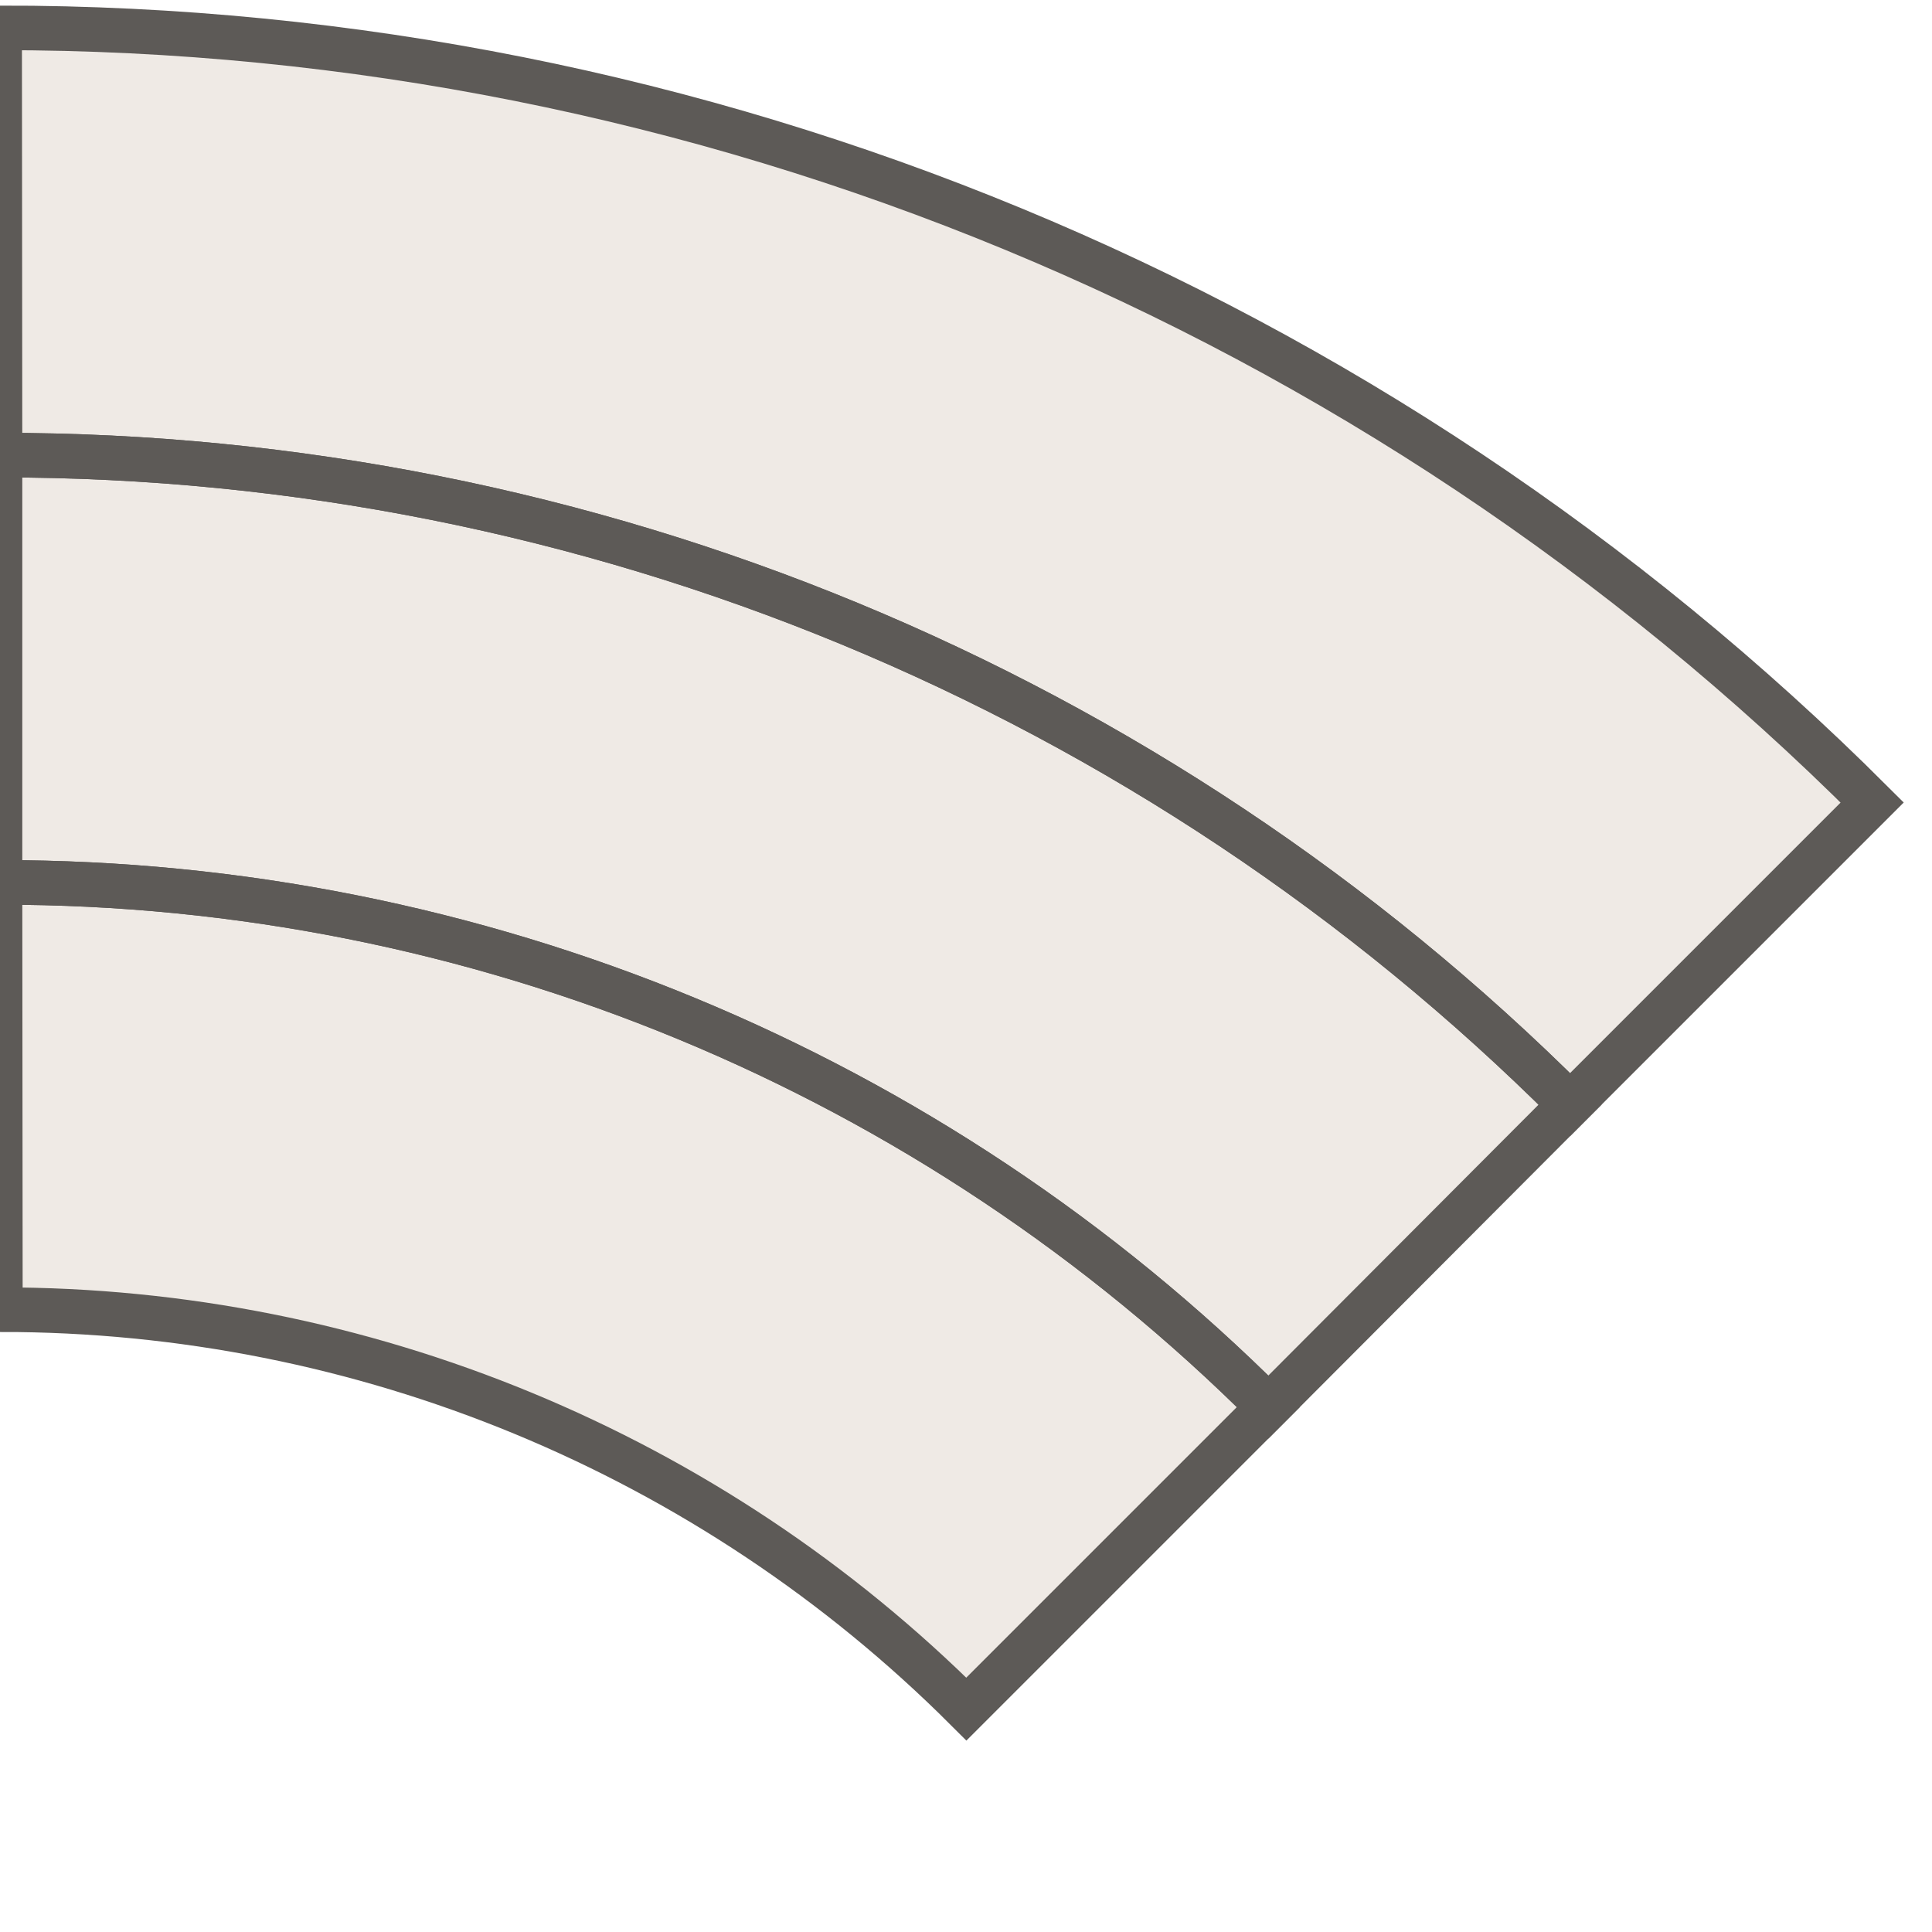
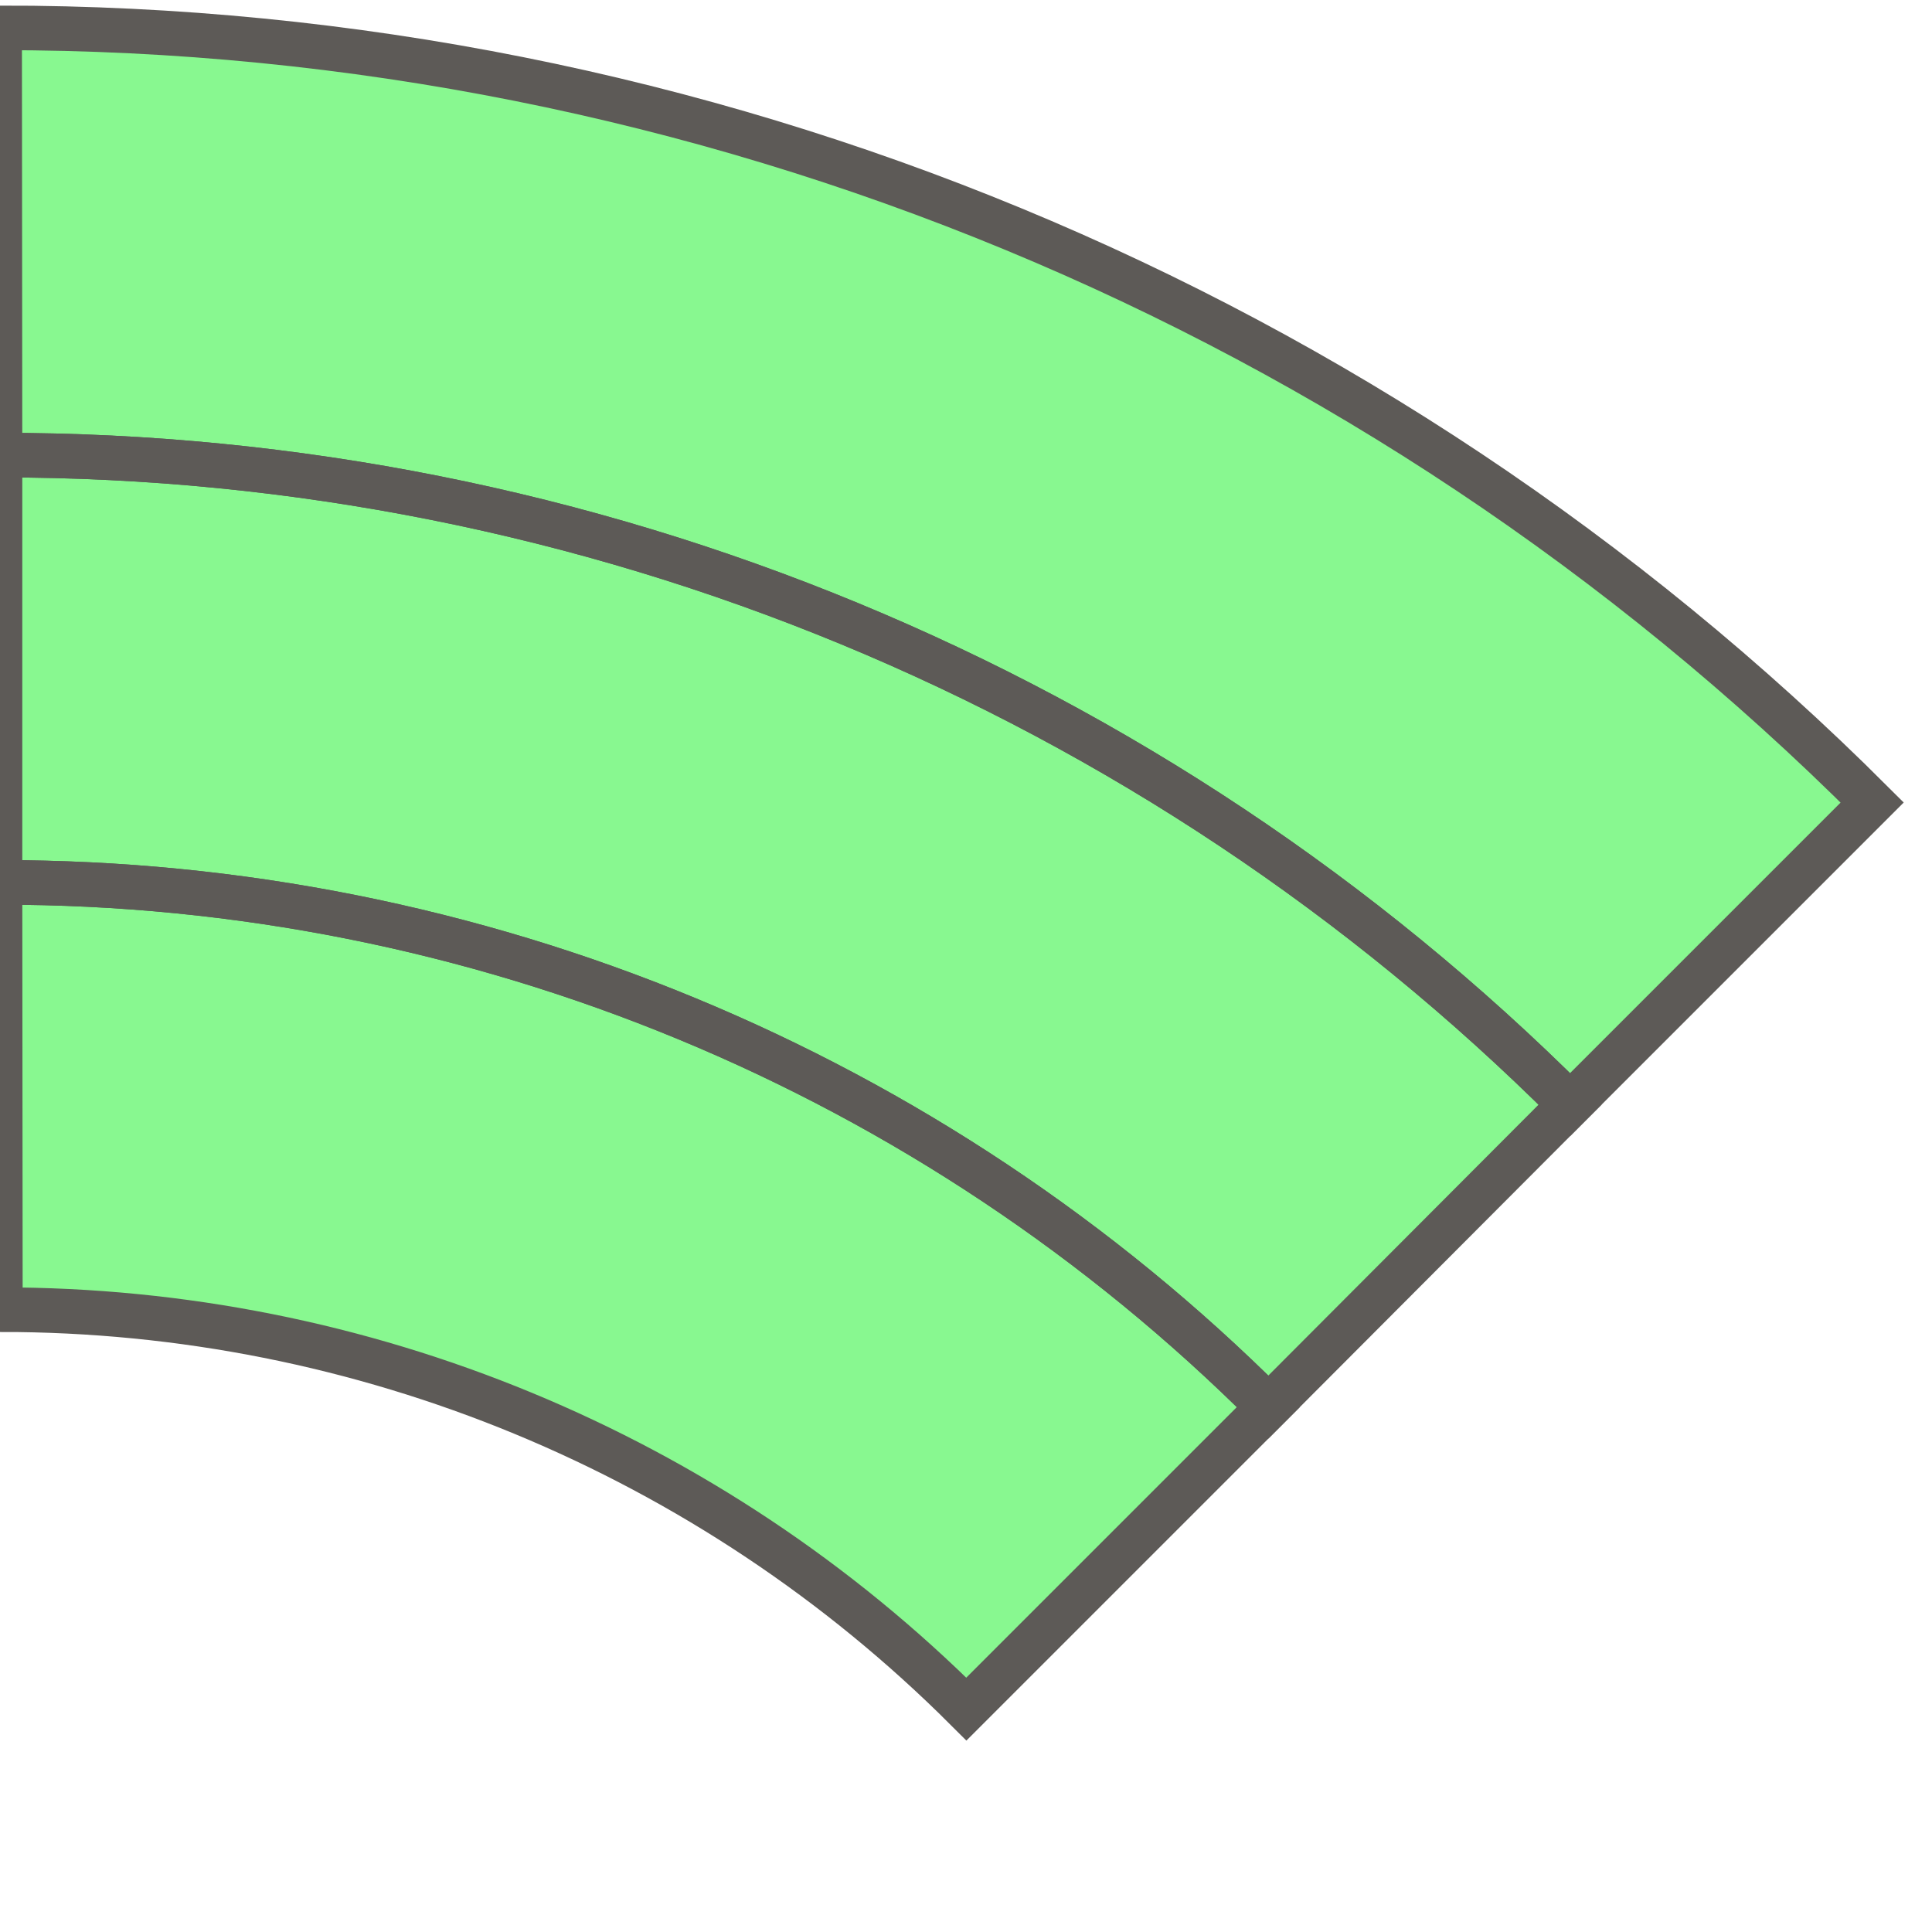
<svg xmlns="http://www.w3.org/2000/svg" width="52" height="52" viewBox="-26.0 -26.0 52 52">
  <clipPath id="vb">
    <rect x="-26.0" y="-26.0" width="52" height="52" />
  </clipPath>
  <g clip-path="url(#vb)">
-     <path d="M -25.99 9.25 A 36.75 36.75 0 0 1 0.01 20.00 L 24.39 -4.40 A 71.25 71.25 0 0 0 -26.01 -25.25 Z" fill="#efeae5" />
+     <path d="M -25.99 9.25 A 36.75 36.75 0 0 1 0.01 20.00 L 24.39 -4.40 A 71.25 71.25 0 0 0 -26.01 -25.25 Z" fill="#88f890" />
    <path d="M -25.99 9.25 A 36.75 36.75 0 0 1 0.01 20.00 L 8.14 11.87 A 48.25 48.25 0 0 0 -26.00 -2.25 Z" fill="none" stroke="#5d5a57" stroke-width="1.2" />
    <path d="M -26.00 -2.25 A 48.25 48.25 0 0 1 8.14 11.87 L 16.26 3.73 A 59.75 59.75 0 0 0 -26.00 -13.75 Z" fill="none" stroke="#5d5a57" stroke-width="1.2" />
    <path d="M -26.00 -13.75 A 59.75 59.75 0 0 1 16.26 3.73 L 24.39 -4.40 A 71.25 71.25 0 0 0 -26.01 -25.25 Z" fill="none" stroke="#5d5a57" stroke-width="1.2" />
  </g>
</svg>
